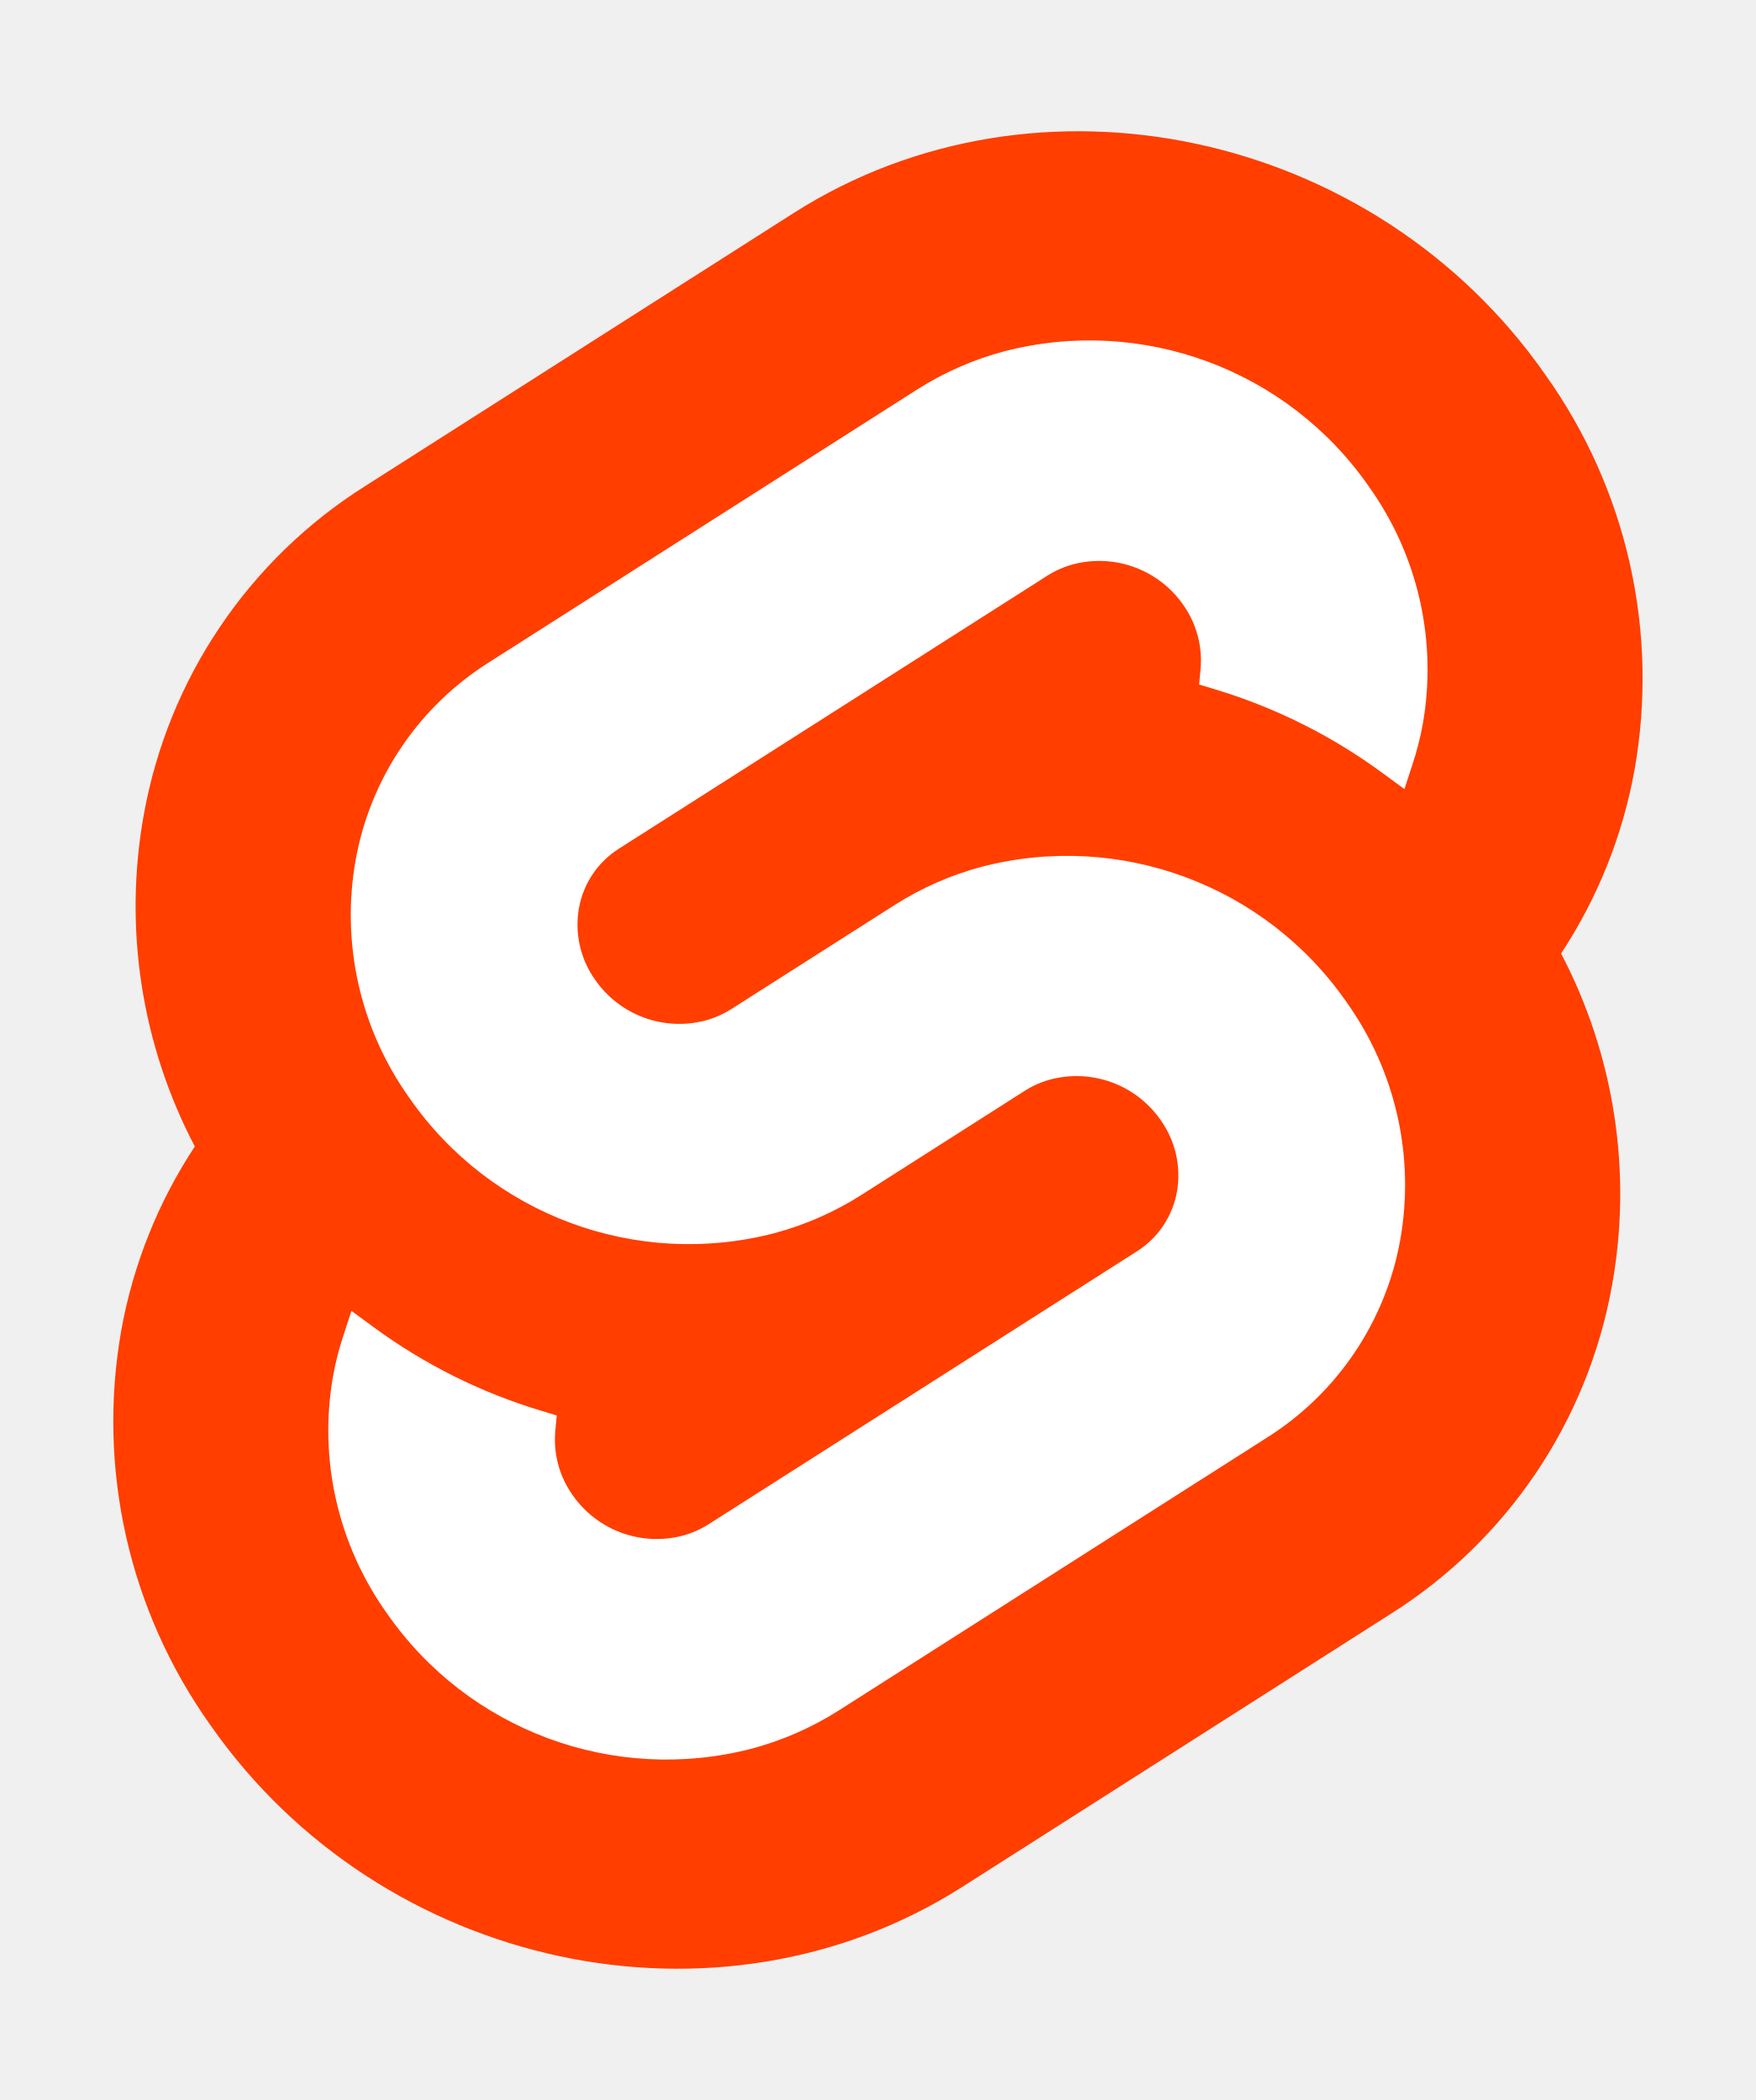
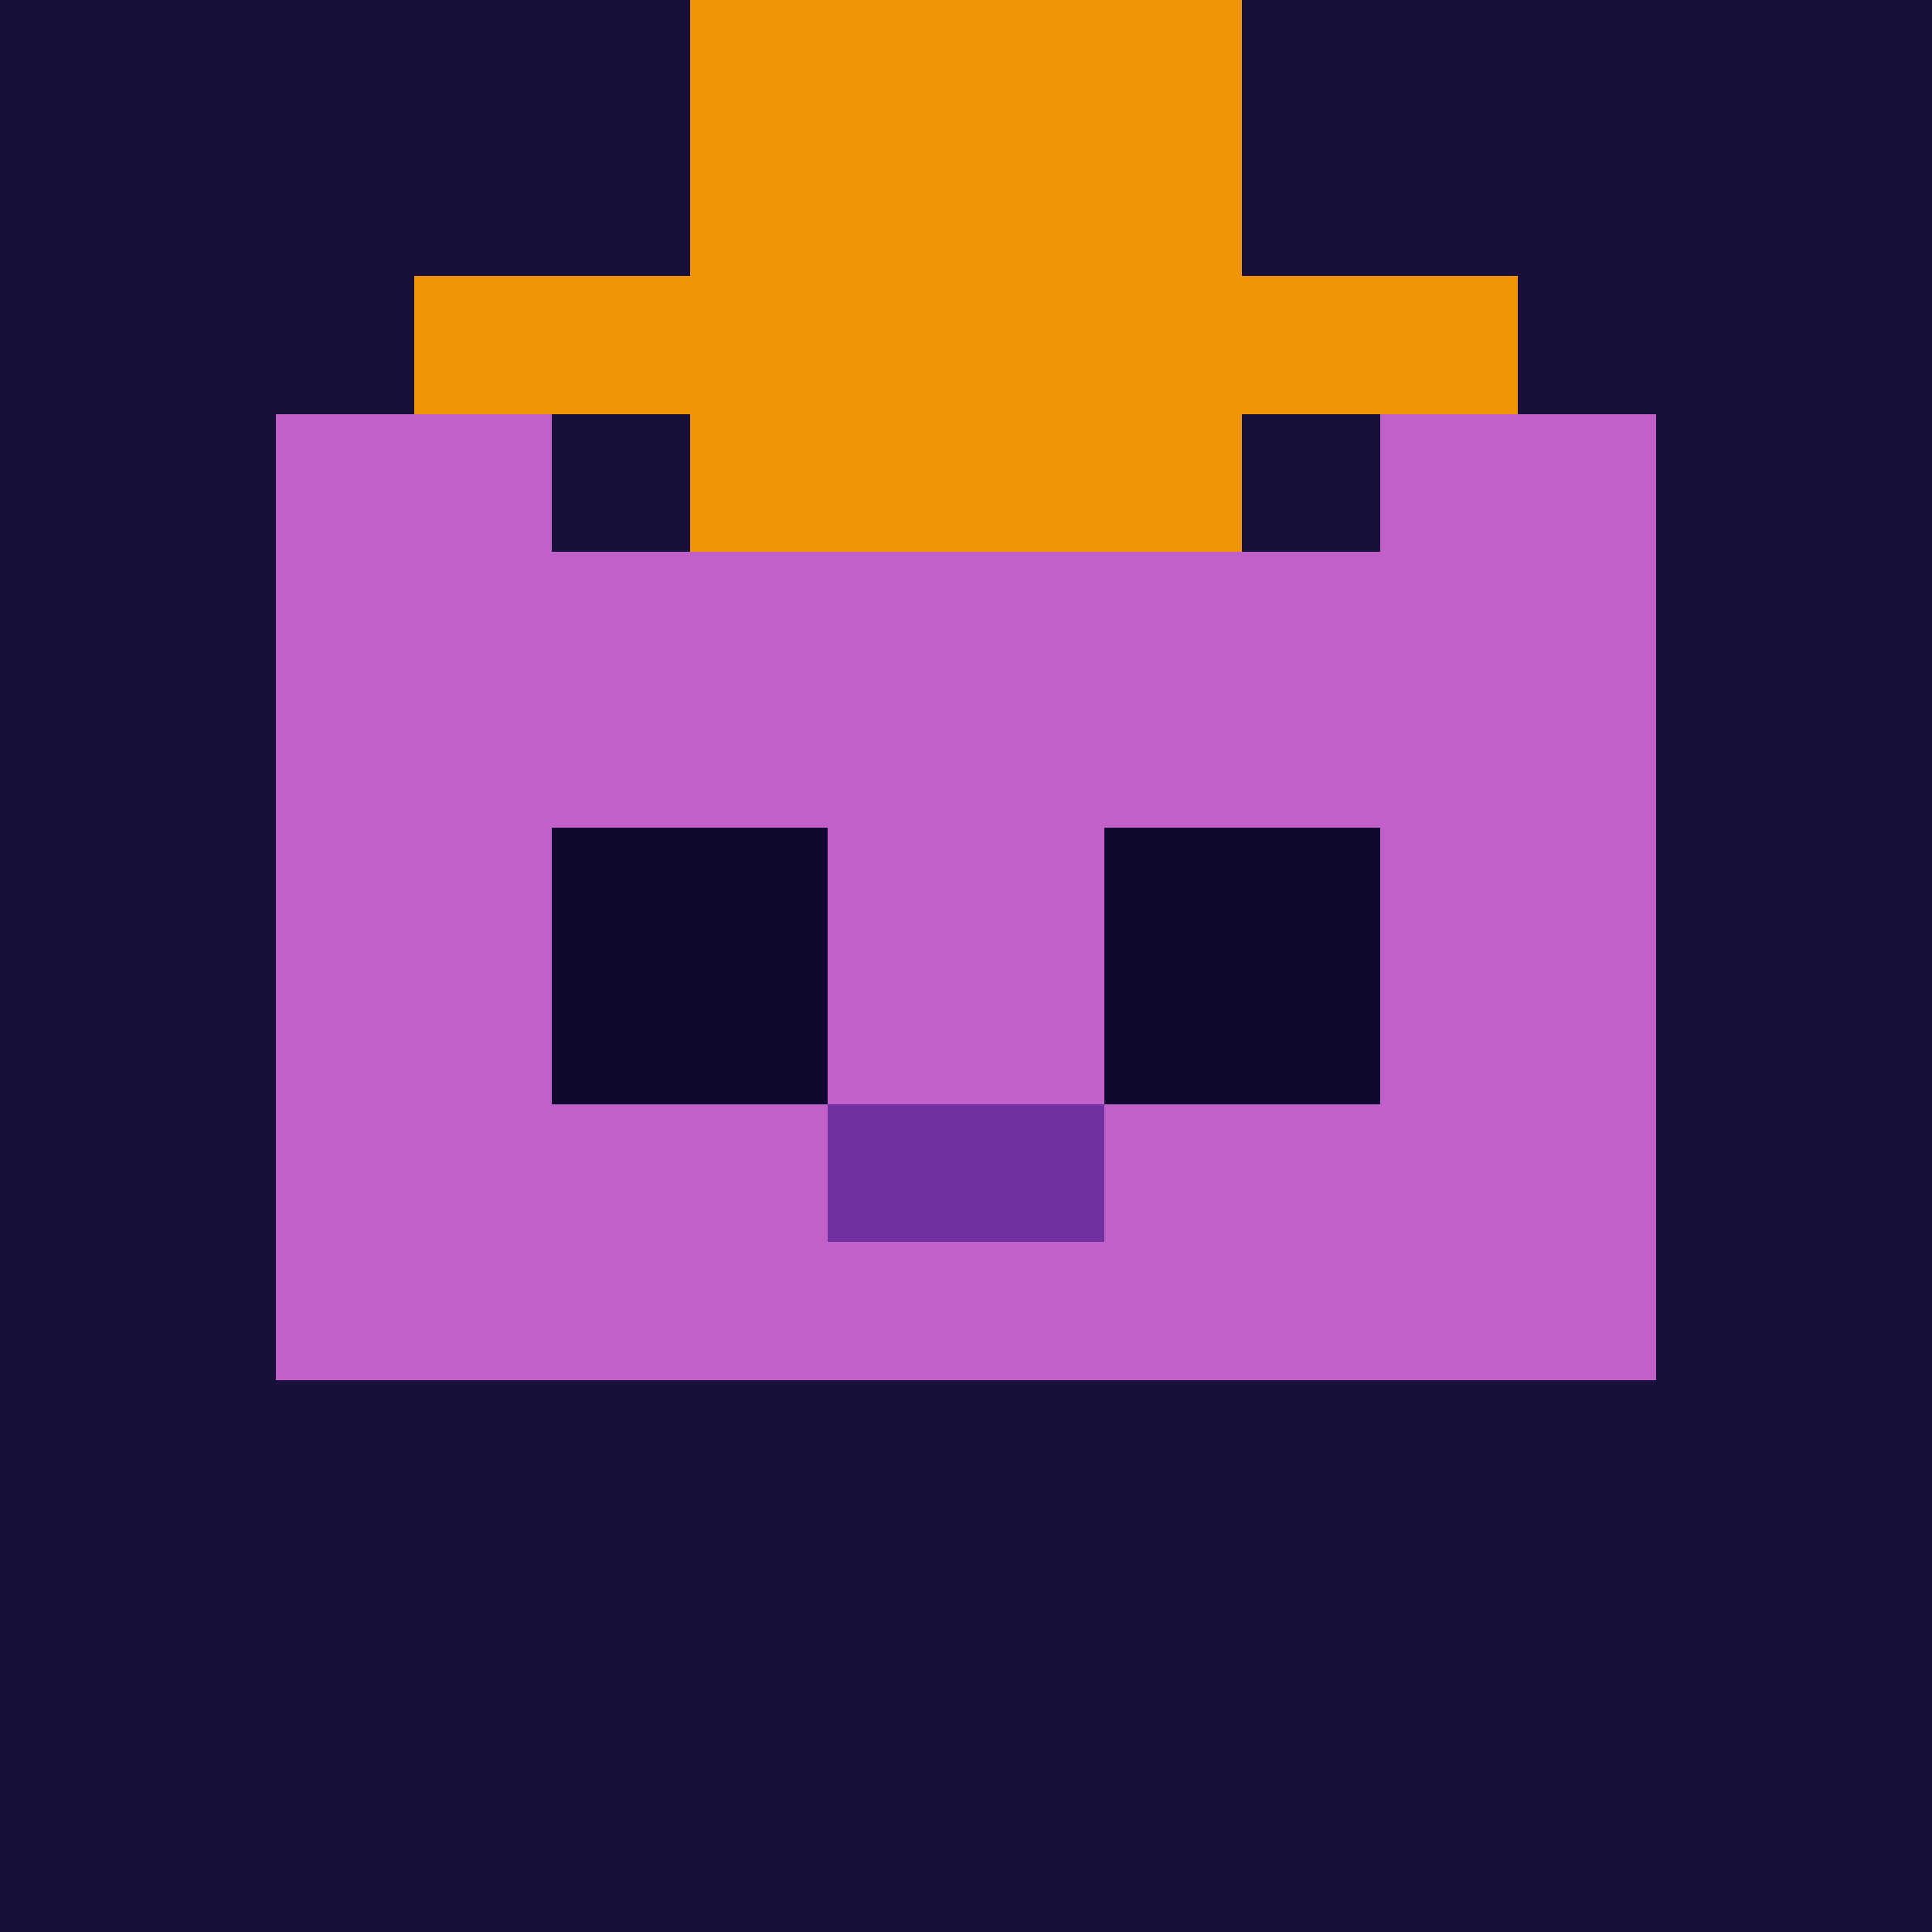
- <svg xmlns="http://www.w3.org/2000/svg" width="107" height="128" viewBox="0 0 107 128">
-   <path d="M94.157 22.819c-10.4-14.885-30.94-19.297-45.792-9.835L22.282 29.608A29.92 29.92 0 0 0 8.764 49.65a31.5 31.5 0 0 0 3.108 20.231 30 30 0 0 0-4.477 11.183 31.9 31.9 0 0 0 5.448 24.116c10.402 14.887 30.942 19.297 45.791 9.835l26.083-16.624A29.92 29.92 0 0 0 98.235 78.35a31.53 31.53 0 0 0-3.105-20.232 30 30 0 0 0 4.474-11.182 31.88 31.88 0 0 0-5.447-24.116" style="fill:#ff3e00" />
-   <path d="M45.817 106.582a20.72 20.72 0 0 1-22.237-8.243 19.17 19.17 0 0 1-3.277-14.503 18 18 0 0 1 .624-2.435l.49-1.498 1.337.981a33.6 33.6 0 0 0 10.203 5.098l.97.294-.09.968a5.85 5.85 0 0 0 1.052 3.878 6.24 6.24 0 0 0 6.695 2.485 5.8 5.8 0 0 0 1.603-.704L69.27 76.28a5.43 5.43 0 0 0 2.45-3.631 5.8 5.8 0 0 0-.987-4.371 6.24 6.24 0 0 0-6.698-2.487 5.7 5.7 0 0 0-1.6.704l-9.953 6.345a19 19 0 0 1-5.296 2.326 20.72 20.72 0 0 1-22.237-8.243 19.17 19.17 0 0 1-3.277-14.502 17.99 17.99 0 0 1 8.13-12.052l26.081-16.623a19 19 0 0 1 5.3-2.329 20.72 20.72 0 0 1 22.237 8.243 19.17 19.17 0 0 1 3.277 14.503 18 18 0 0 1-.624 2.435l-.49 1.498-1.337-.98a33.6 33.6 0 0 0-10.203-5.1l-.97-.294.09-.968a5.86 5.86 0 0 0-1.052-3.878 6.24 6.24 0 0 0-6.696-2.485 5.8 5.8 0 0 0-1.602.704L37.73 51.72a5.42 5.42 0 0 0-2.449 3.63 5.79 5.79 0 0 0 .986 4.372 6.24 6.24 0 0 0 6.698 2.486 5.8 5.8 0 0 0 1.602-.704l9.952-6.342a19 19 0 0 1 5.295-2.328 20.72 20.72 0 0 1 22.237 8.242 19.17 19.17 0 0 1 3.277 14.503 18 18 0 0 1-8.13 12.053l-26.081 16.622a19 19 0 0 1-5.3 2.328" style="fill:#fff" />
+ <svg xmlns="http://www.w3.org/2000/svg" viewBox="0 0 42 42" width="42" height="42" shape-rendering="crispEdges">
+   <rect width="42" height="42" fill="#180f3a" />
+   <rect x="15" y="0" width="12" height="3" fill="#F19406" />
+   <rect x="15" y="3" width="12" height="3" fill="#F19406" />
+   <rect x="9" y="6" width="24" height="3" fill="#F19406" />
+   <rect x="15" y="9" width="12" height="3" fill="#F19406" />
+   <rect x="6" y="9" width="6" height="6" fill="#c060c8" />
+   <rect x="30" y="9" width="6" height="6" fill="#c060c8" />
+   <rect x="6" y="12" width="30" height="18" fill="#c060c8" />
+   <rect x="12" y="18" width="6" height="6" fill="#110830" />
+   <rect x="24" y="18" width="6" height="6" fill="#110830" />
+   <rect x="18" y="24" width="6" height="3" fill="#7030a0" />
+   <rect x="12" y="27" width="3" height="3" fill="#7030a0" />
+   <rect x="27" y="27" width="3" height="3" fill="#7030a0" />
+   <rect x="9" y="27" width="24" height="3" fill="#c060c8" />
</svg>
